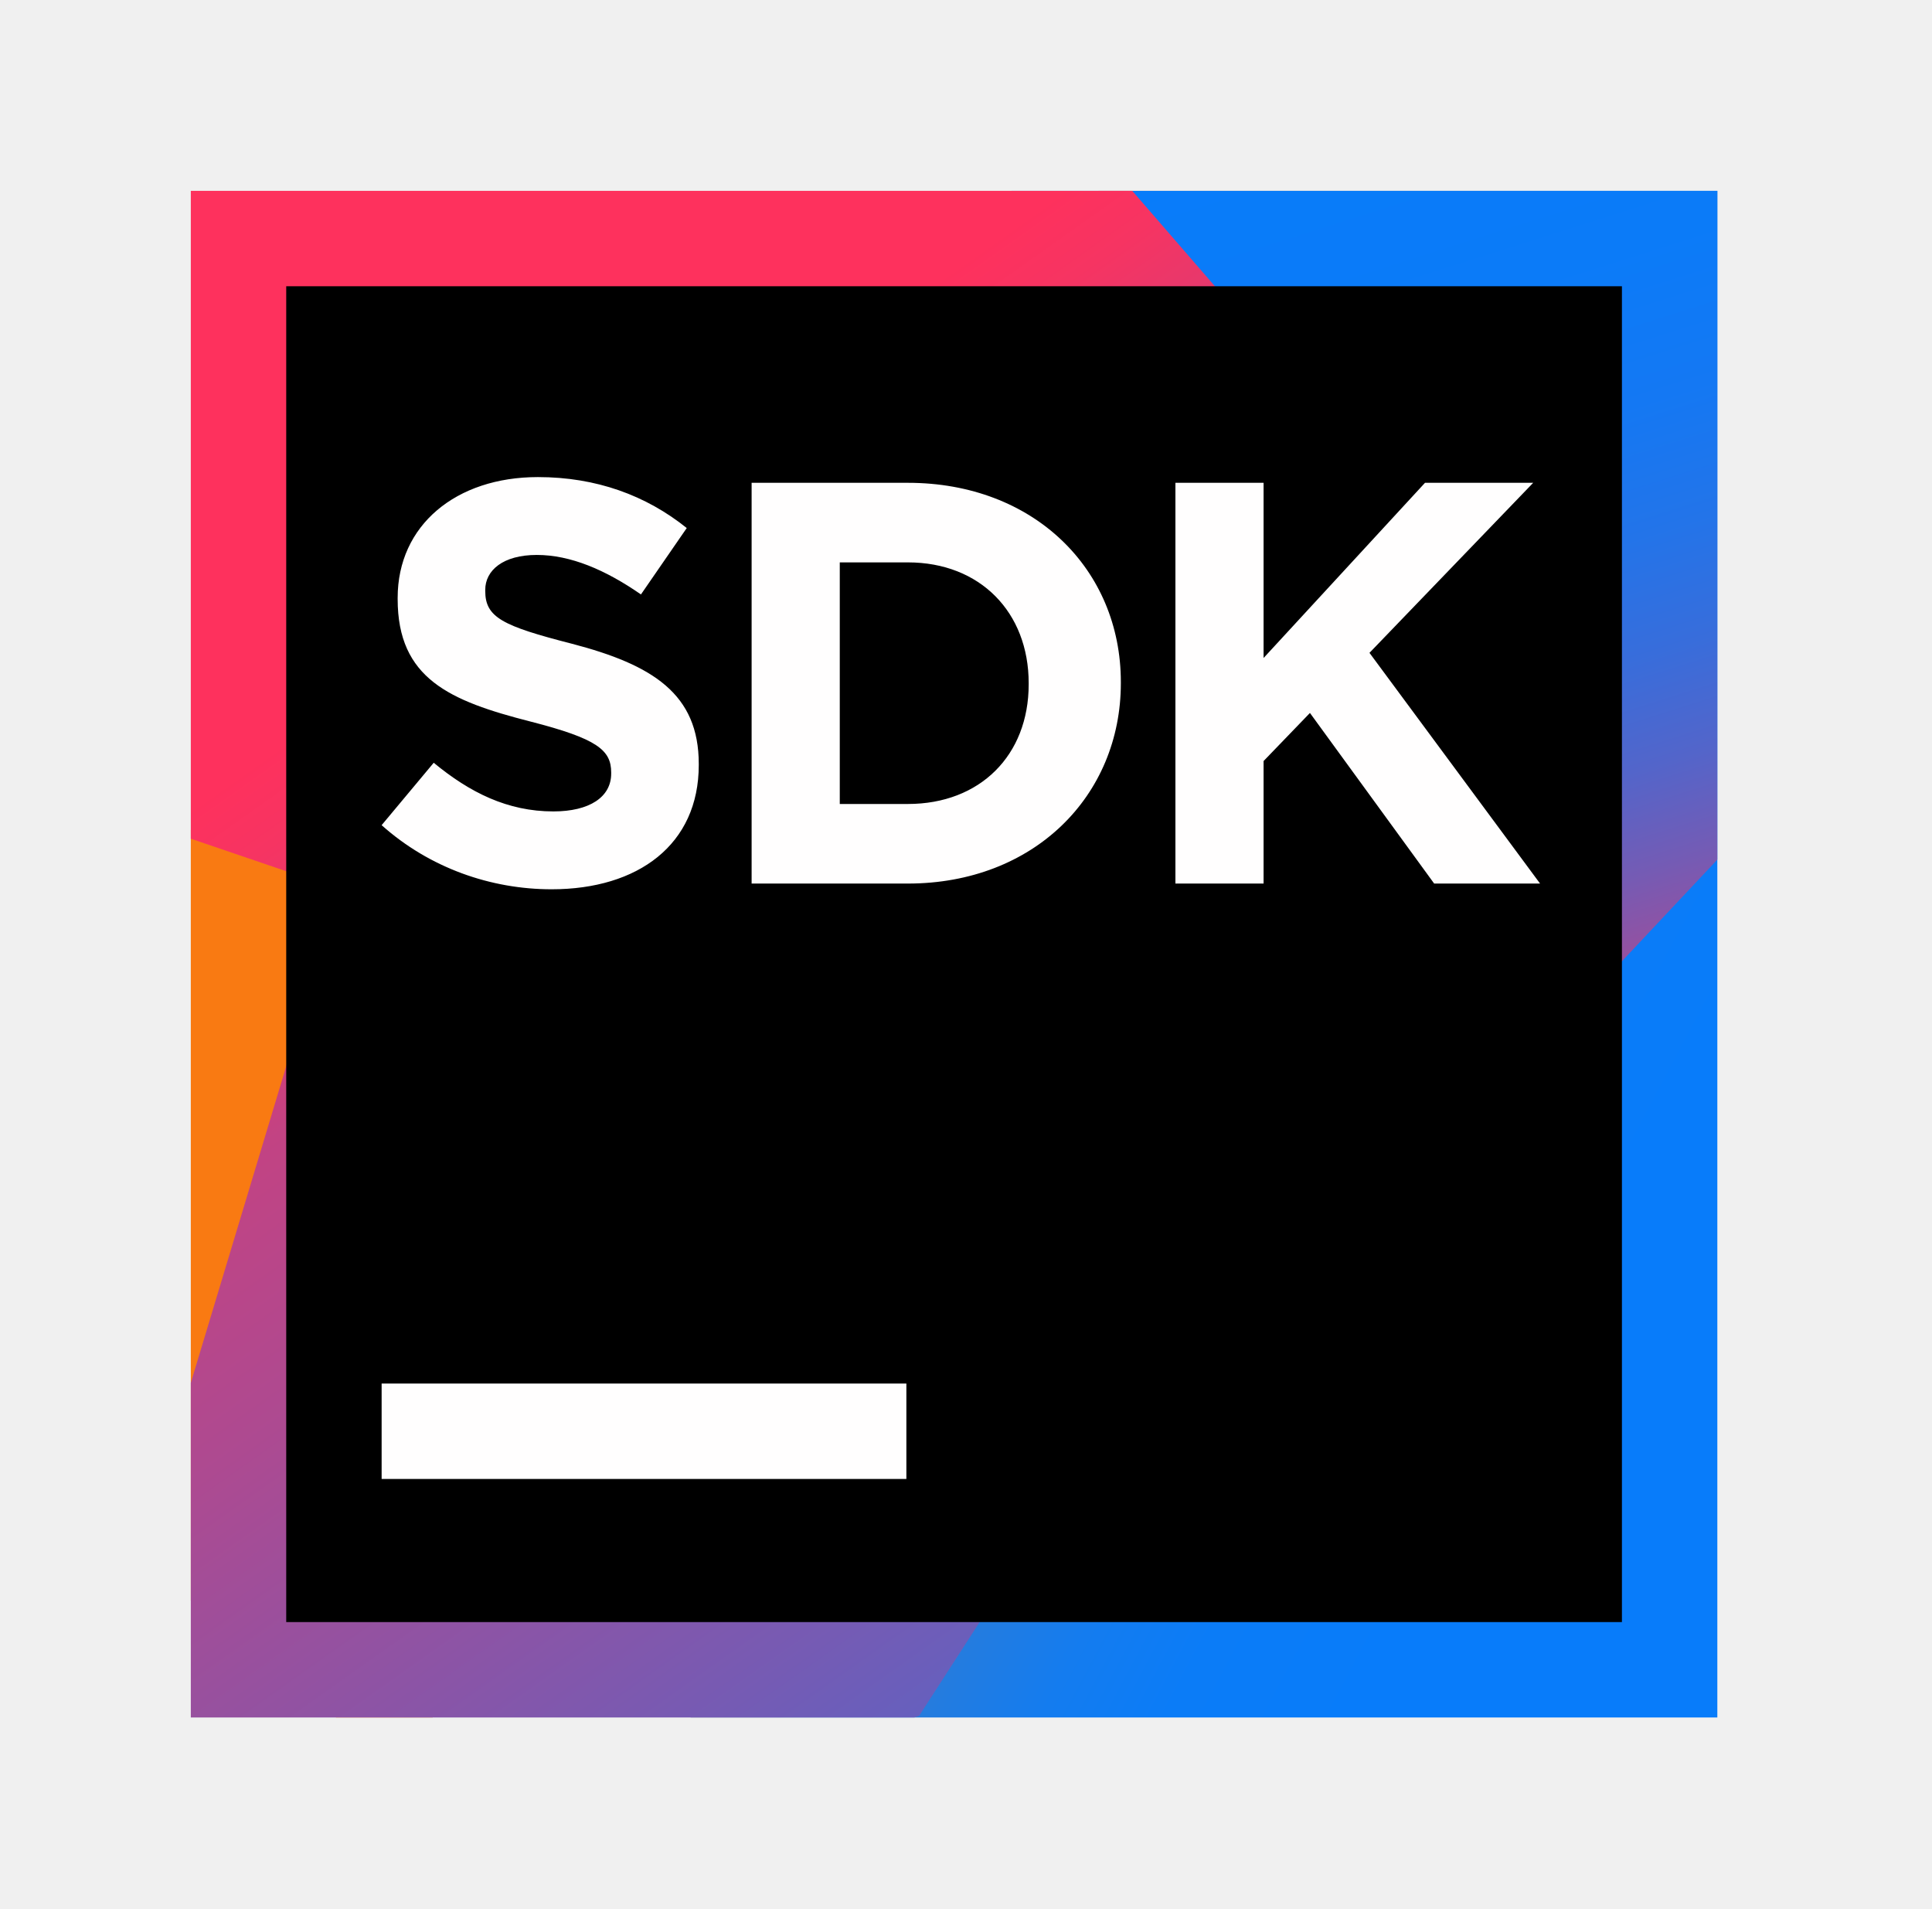
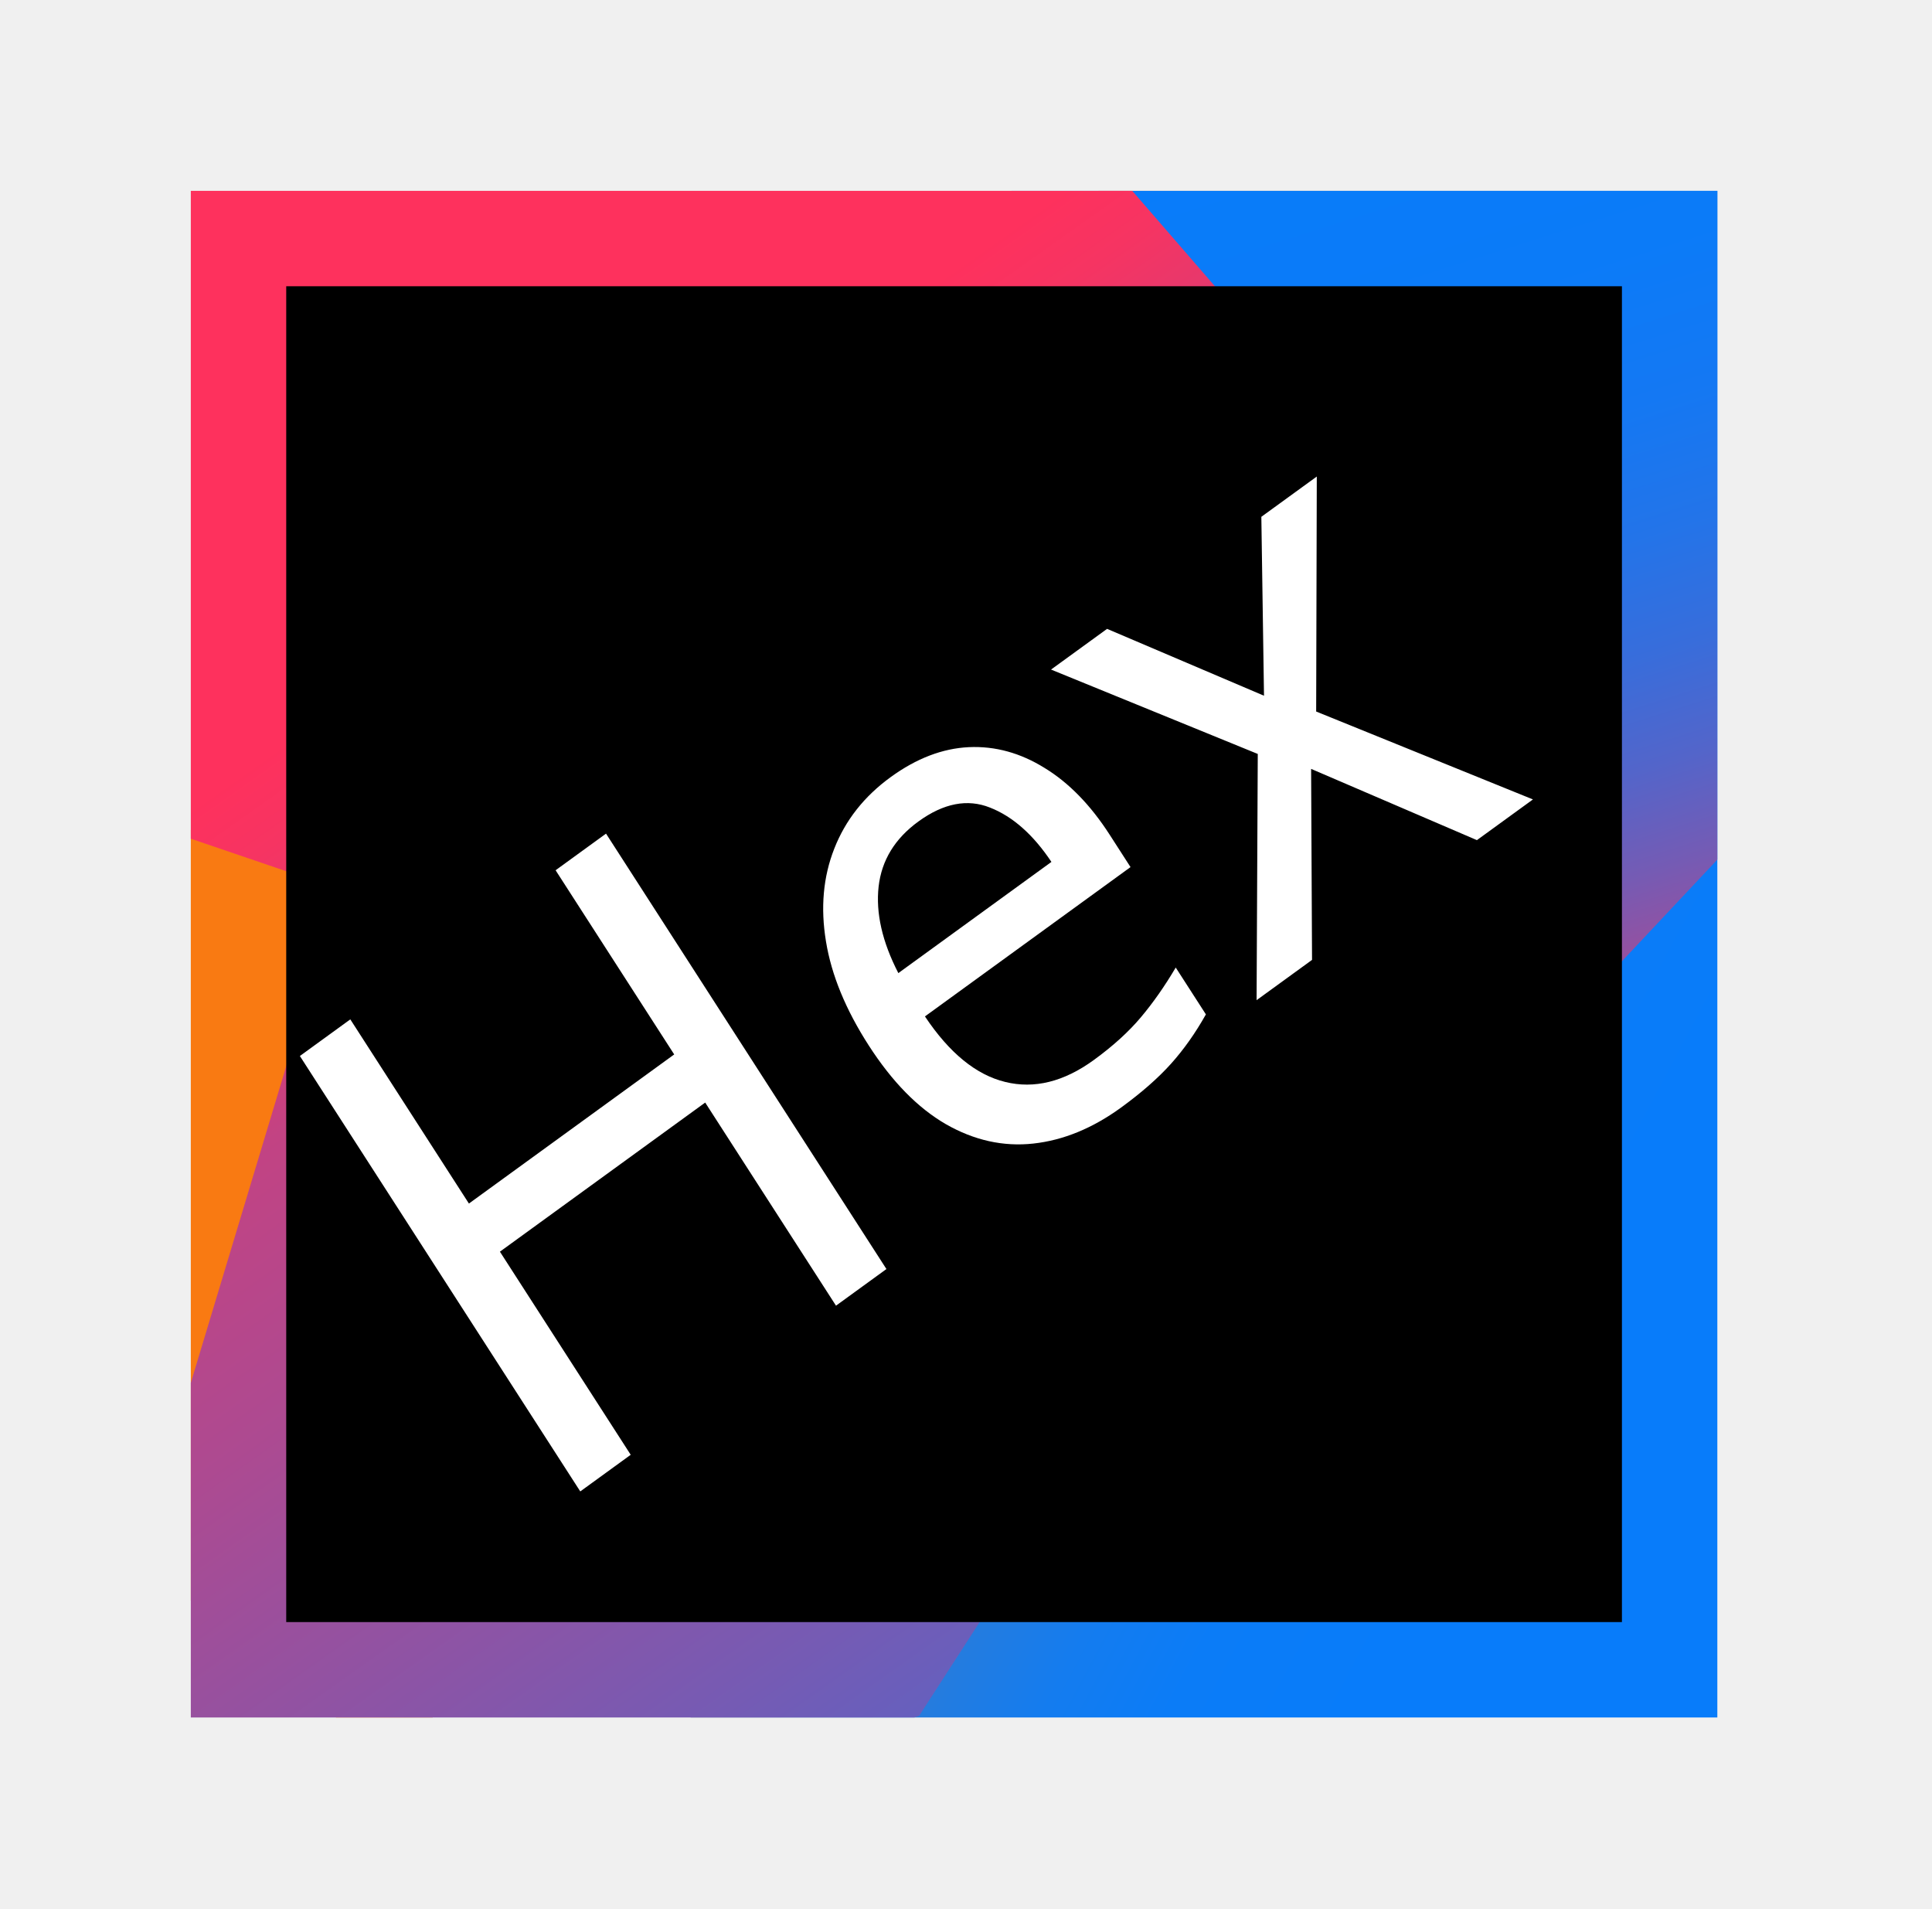
- <svg xmlns="http://www.w3.org/2000/svg" width="81" height="80" viewBox="0 0 81 80">
-   <defs>
+ <svg xmlns="http://www.w3.org/2000/svg" width="81" height="80" viewBox="0 0 81 80" version="1.1" id="svg270">
+   <defs id="defs248">
    <linearGradient id="pluginsdk_80-a" x1="-.031%" x2="100.053%" y1="49.963%" y2="49.963%">
-       <stop offset="25.81%" stop-color="#F97A12" />
-       <stop offset="45.91%" stop-color="#B07B58" />
-       <stop offset="72.41%" stop-color="#577BAE" />
-       <stop offset="91.05%" stop-color="#1E7CE5" />
-       <stop offset="100%" stop-color="#087CFA" />
+       <stop offset="25.81%" stop-color="#F97A12" id="stop178" />
+       <stop offset="45.91%" stop-color="#B07B58" id="stop180" />
+       <stop offset="72.41%" stop-color="#577BAE" id="stop182" />
+       <stop offset="91.05%" stop-color="#1E7CE5" id="stop184" />
+       <stop offset="100%" stop-color="#087CFA" id="stop186" />
    </linearGradient>
    <linearGradient id="pluginsdk_80-b" x1="27.55%" x2="82.223%" y1="34.514%" y2="77.605%">
-       <stop offset="0%" stop-color="#F97A12" />
-       <stop offset="7.18%" stop-color="#CB7A3E" />
-       <stop offset="15.41%" stop-color="#9E7B6A" />
-       <stop offset="24.2%" stop-color="#757B91" />
-       <stop offset="33.44%" stop-color="#537BB1" />
-       <stop offset="43.24%" stop-color="#387CCC" />
-       <stop offset="53.81%" stop-color="#237CE0" />
-       <stop offset="65.52%" stop-color="#147CEF" />
-       <stop offset="79.25%" stop-color="#0B7CF7" />
-       <stop offset="100%" stop-color="#087CFA" />
+       <stop offset="0%" stop-color="#F97A12" id="stop189" />
+       <stop offset="7.18%" stop-color="#CB7A3E" id="stop191" />
+       <stop offset="15.41%" stop-color="#9E7B6A" id="stop193" />
+       <stop offset="24.2%" stop-color="#757B91" id="stop195" />
+       <stop offset="33.44%" stop-color="#537BB1" id="stop197" />
+       <stop offset="43.24%" stop-color="#387CCC" id="stop199" />
+       <stop offset="53.81%" stop-color="#237CE0" id="stop201" />
+       <stop offset="65.52%" stop-color="#147CEF" id="stop203" />
+       <stop offset="79.25%" stop-color="#0B7CF7" id="stop205" />
+       <stop offset="100%" stop-color="#087CFA" id="stop207" />
    </linearGradient>
    <linearGradient id="pluginsdk_80-c" x1="63.121%" x2="40.793%" y1="97.699%" y2="-6.587%">
-       <stop offset="0%" stop-color="#FE315D" />
-       <stop offset="7.84%" stop-color="#CB417E" />
-       <stop offset="16.01%" stop-color="#9E4E9B" />
-       <stop offset="24.74%" stop-color="#755BB4" />
-       <stop offset="33.92%" stop-color="#5365CA" />
-       <stop offset="43.65%" stop-color="#386DDB" />
-       <stop offset="54.14%" stop-color="#2374E9" />
-       <stop offset="65.76%" stop-color="#1478F3" />
-       <stop offset="79.4%" stop-color="#0B7BF8" />
-       <stop offset="100%" stop-color="#087CFA" />
+       <stop offset="0%" stop-color="#FE315D" id="stop210" />
+       <stop offset="7.84%" stop-color="#CB417E" id="stop212" />
+       <stop offset="16.01%" stop-color="#9E4E9B" id="stop214" />
+       <stop offset="24.74%" stop-color="#755BB4" id="stop216" />
+       <stop offset="33.92%" stop-color="#5365CA" id="stop218" />
+       <stop offset="43.65%" stop-color="#386DDB" id="stop220" />
+       <stop offset="54.14%" stop-color="#2374E9" id="stop222" />
+       <stop offset="65.76%" stop-color="#1478F3" id="stop224" />
+       <stop offset="79.4%" stop-color="#0B7BF8" id="stop226" />
+       <stop offset="100%" stop-color="#087CFA" id="stop228" />
    </linearGradient>
    <linearGradient id="pluginsdk_80-d" x1="25.331%" x2="93.854%" y1="24.119%" y2="132.621%">
-       <stop offset="0%" stop-color="#FE315D" />
-       <stop offset="4.023%" stop-color="#F63462" />
-       <stop offset="10.37%" stop-color="#DF3A71" />
-       <stop offset="16.67%" stop-color="#C24383" />
-       <stop offset="29.12%" stop-color="#AD4A91" />
-       <stop offset="54.98%" stop-color="#755BB4" />
-       <stop offset="91.75%" stop-color="#1D76ED" />
-       <stop offset="100%" stop-color="#087CFA" />
+       <stop offset="0%" stop-color="#FE315D" id="stop231" />
+       <stop offset="4.023%" stop-color="#F63462" id="stop233" />
+       <stop offset="10.37%" stop-color="#DF3A71" id="stop235" />
+       <stop offset="16.67%" stop-color="#C24383" id="stop237" />
+       <stop offset="29.12%" stop-color="#AD4A91" id="stop239" />
+       <stop offset="54.98%" stop-color="#755BB4" id="stop241" />
+       <stop offset="91.75%" stop-color="#1D76ED" id="stop243" />
+       <stop offset="100%" stop-color="#087CFA" id="stop245" />
    </linearGradient>
  </defs>
-   <g fill="none" fill-rule="evenodd">
-     <g fill-rule="nonzero" transform="translate(8 8)">
-       <path fill="url(#pluginsdk_80-a)" d="M6.088,64 L2.66453526e-15,59.1 L0,26.792 L30,38.67 L10.14,64 L6.088,64 Z" />
-       <path fill="url(#pluginsdk_80-b)" d="M20.952,64 L52.274,31.916 L37.671,0.46 L38.058,1.33226763e-15 L64,0 L64,64 L20.952,64 Z" />
-       <path fill="url(#pluginsdk_80-c)" d="M34.412,0 L64,0 L64,28.037 L49.008,44 L34,0.447 L34.412,0 Z" />
-       <path fill="url(#pluginsdk_80-d)" d="M30.336,64 L0,64 L0,49.971 L6.234,29.283 L0,27.16 L0,0 L39.47,0 L58,21.384 L30.538,63.926 L30.336,64 Z" />
+   <g fill="none" fill-rule="evenodd" id="g268">
+     <g fill-rule="nonzero" transform="translate(8 8)" id="g258">
+       <path fill="url(#pluginsdk_80-a)" d="M6.088,64 L2.66453526e-15,59.1 L0,26.792 L30,38.67 L10.14,64 L6.088,64 Z" id="path250" />
+       <path fill="url(#pluginsdk_80-b)" d="M20.952,64 L52.274,31.916 L37.671,0.46 L38.058,1.33226763e-15 L64,0 L64,64 L20.952,64 Z" id="path252" />
+       <path fill="url(#pluginsdk_80-c)" d="M34.412,0 L64,0 L64,28.037 L49.008,44 L34,0.447 L34.412,0 Z" id="path254" />
+       <path fill="url(#pluginsdk_80-d)" d="M30.336,64 L0,64 L0,49.971 L6.234,29.283 L0,27.16 L0,0 L39.47,0 L58,21.384 L30.538,63.926 L30.336,64 Z" id="path256" />
    </g>
-     <g fill-rule="nonzero" transform="translate(12 12)">
-       <rect width="56" height="56" fill="#000" />
-       <rect width="22" height="4" x="4" y="46" fill="#FFFEFE" />
-       <path fill="#FFFEFE" d="M11.128,25.28 C8.584,25.28 6.016,24.392 4,22.592 L6.184,19.976 C7.696,21.224 9.28,22.016 11.2,22.016 C12.712,22.016 13.624,21.416 13.624,20.432 L13.624,20.384 C13.624,19.448 13.048,18.968 10.24,18.248 C6.856,17.384 4.672,16.448 4.672,13.112 L4.672,13.064 C4.672,10.016 7.12,8 10.552,8 C13,8 15.088,8.768 16.792,10.136 L14.872,12.92 C13.384,11.888 11.92,11.264 10.504,11.264 C9.088,11.264 8.344,11.912 8.344,12.728 L8.344,12.776 C8.344,13.88 9.064,14.24 11.968,14.984 C15.376,15.872 17.296,17.096 17.296,20.024 L17.296,20.072 C17.296,23.408 14.752,25.28 11.128,25.28 Z M19.512,25.04 L19.512,8.24 L26.064,8.24 C31.344,8.24 34.992,11.864 34.992,16.592 L34.992,16.64 C34.992,21.368 31.344,25.04 26.064,25.04 L19.512,25.04 Z M26.064,11.576 L23.208,11.576 L23.208,21.704 L26.064,21.704 C29.088,21.704 31.128,19.664 31.128,16.688 L31.128,16.64 C31.128,13.664 29.088,11.576 26.064,11.576 Z M37.28,25.04 L37.28,8.24 L40.976,8.24 L40.976,15.584 L47.744,8.24 L52.28,8.24 L45.416,15.368 L52.568,25.04 L48.128,25.04 L42.92,17.888 L40.976,19.904 L40.976,25.04 L37.28,25.04 Z" />
+     <g fill-rule="nonzero" transform="translate(12 12)" id="g266">
+       <rect width="56" height="56" fill="#000" id="rect260" />
+       <text xml:space="preserve" style="font-style:normal;font-weight:normal;font-size:29.705px;line-height:1.25;font-family:sans-serif;fill:#000000;fill-opacity:1;stroke:none;stroke-width:0.743" x="-20.273" y="47.072" id="text278" transform="matrix(0.7914096,-0.5747983,0.5544382,0.8608815,0,0)">
+         <tspan id="tspan276" x="-20.273" y="47.072" style="fill:#ffffff;stroke-width:0.743">Hex</tspan>
+       </text>
    </g>
  </g>
</svg>
